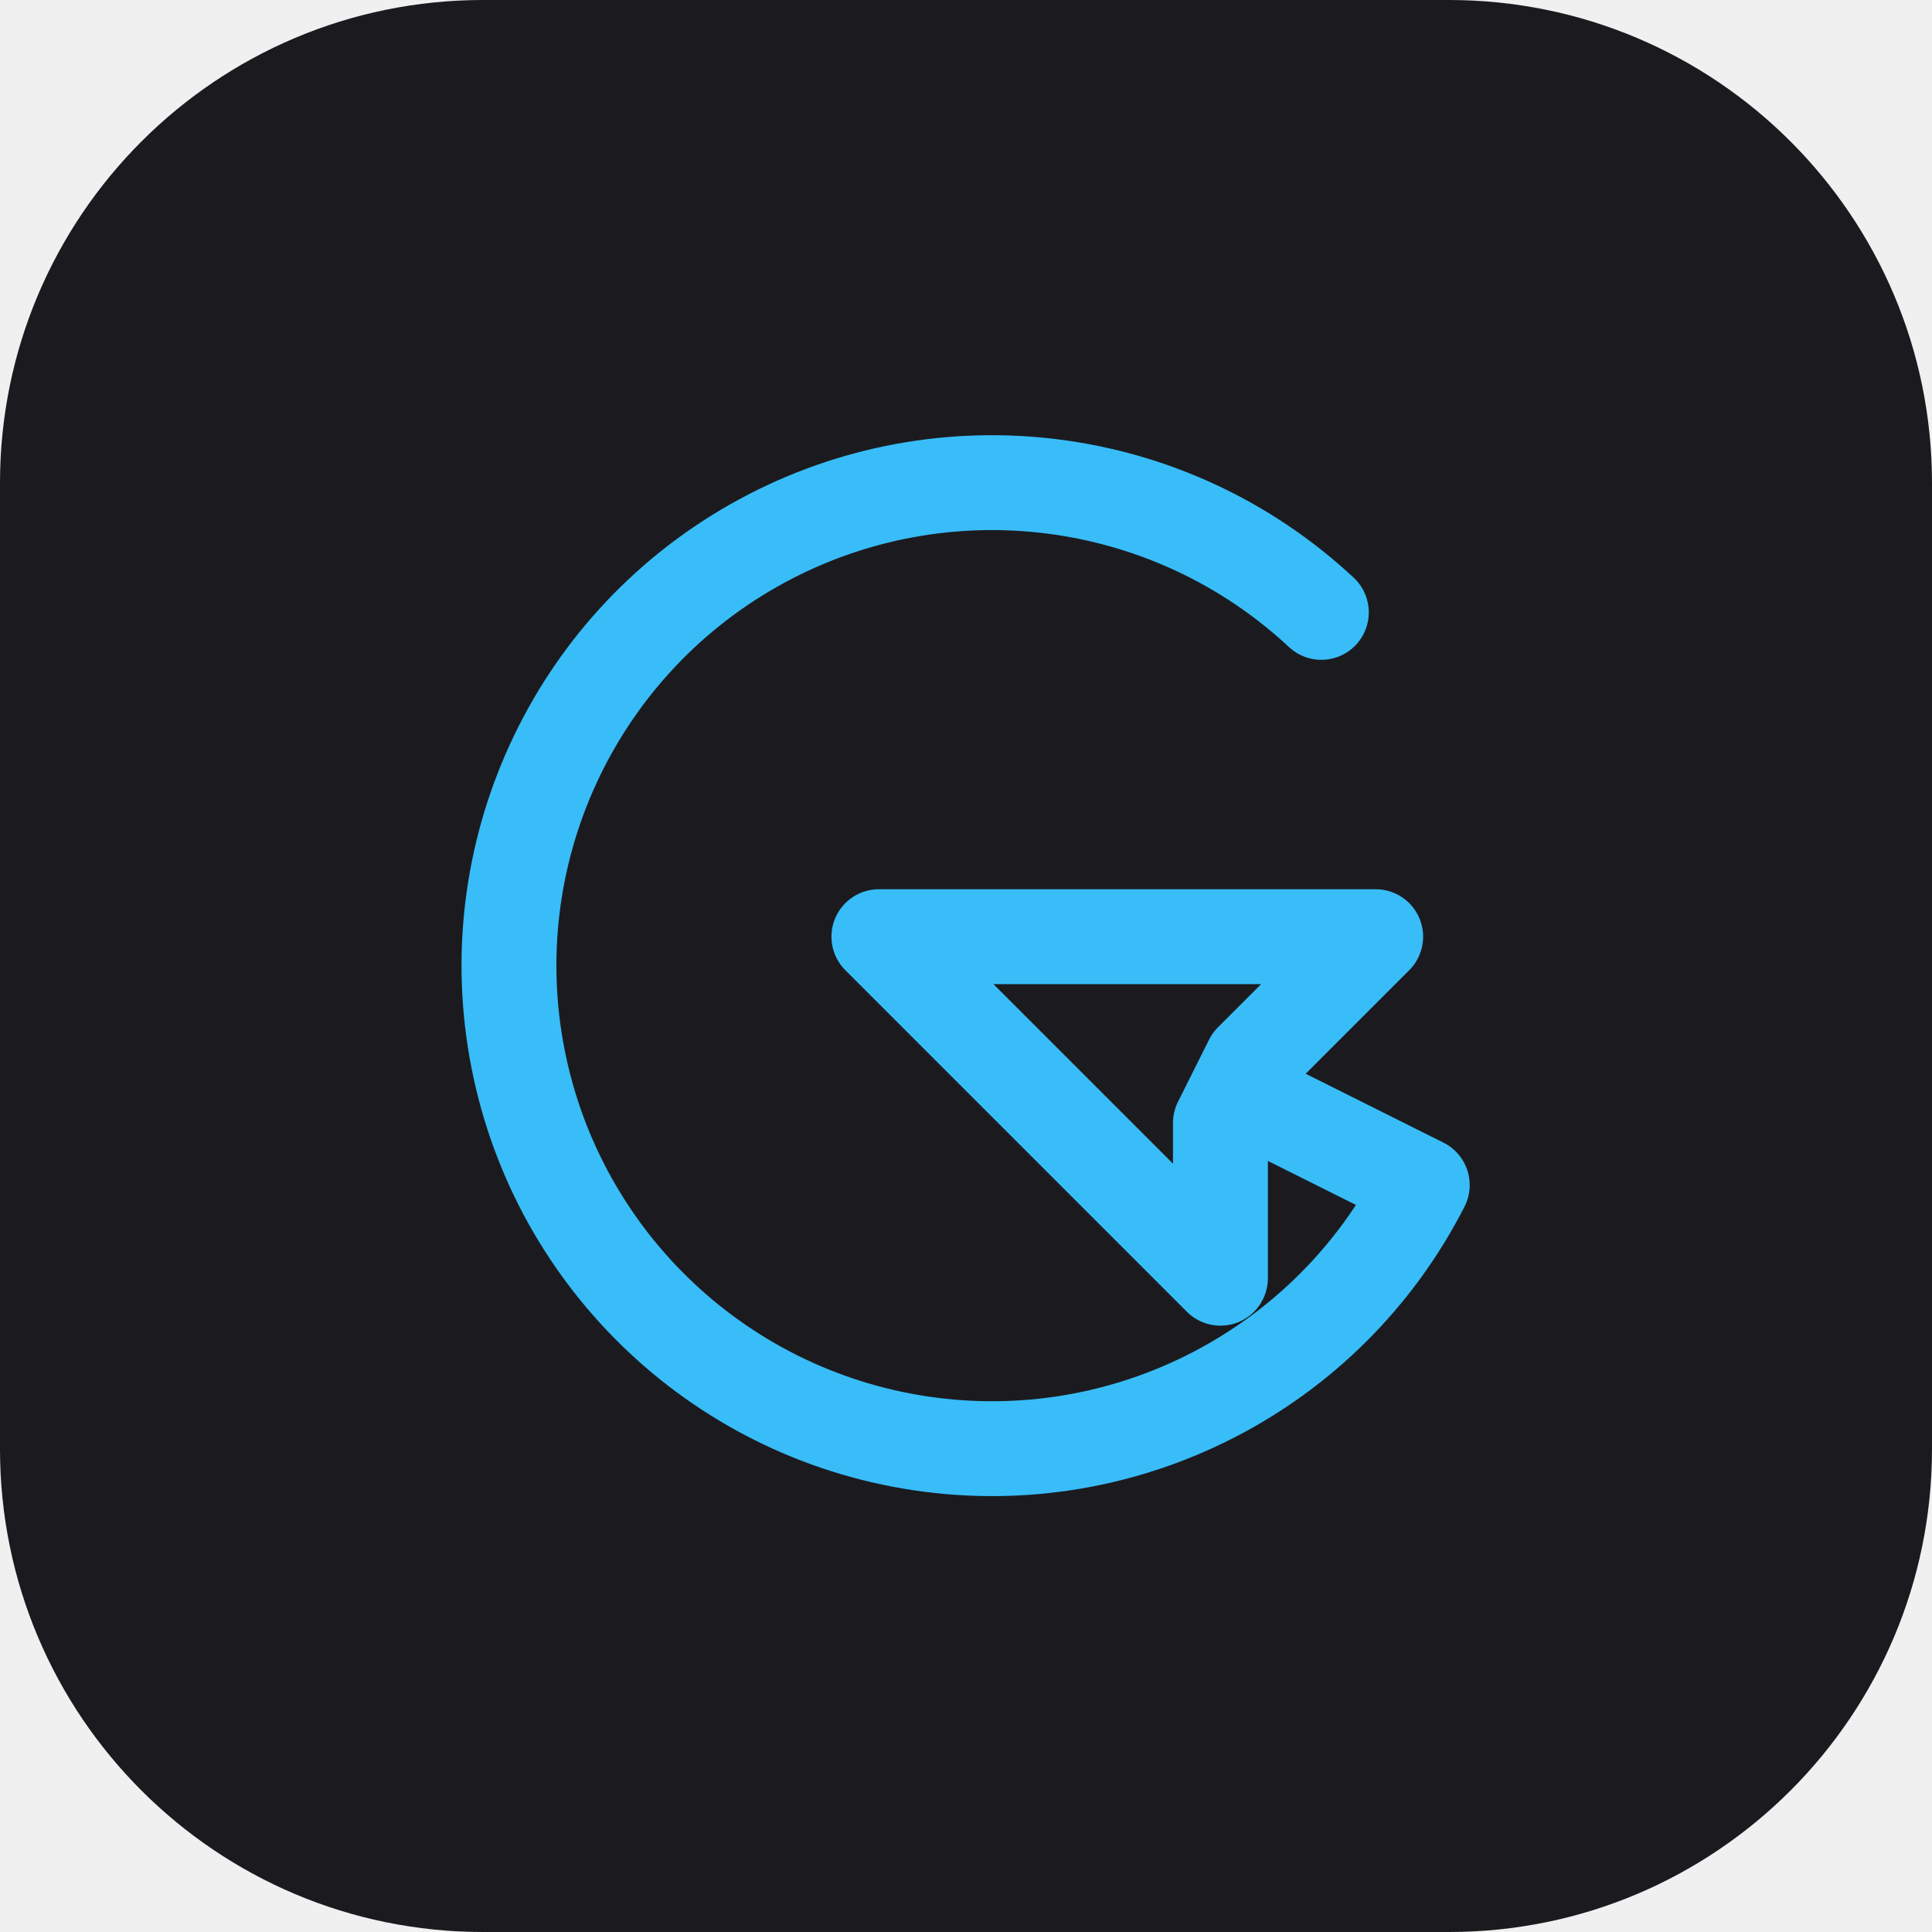
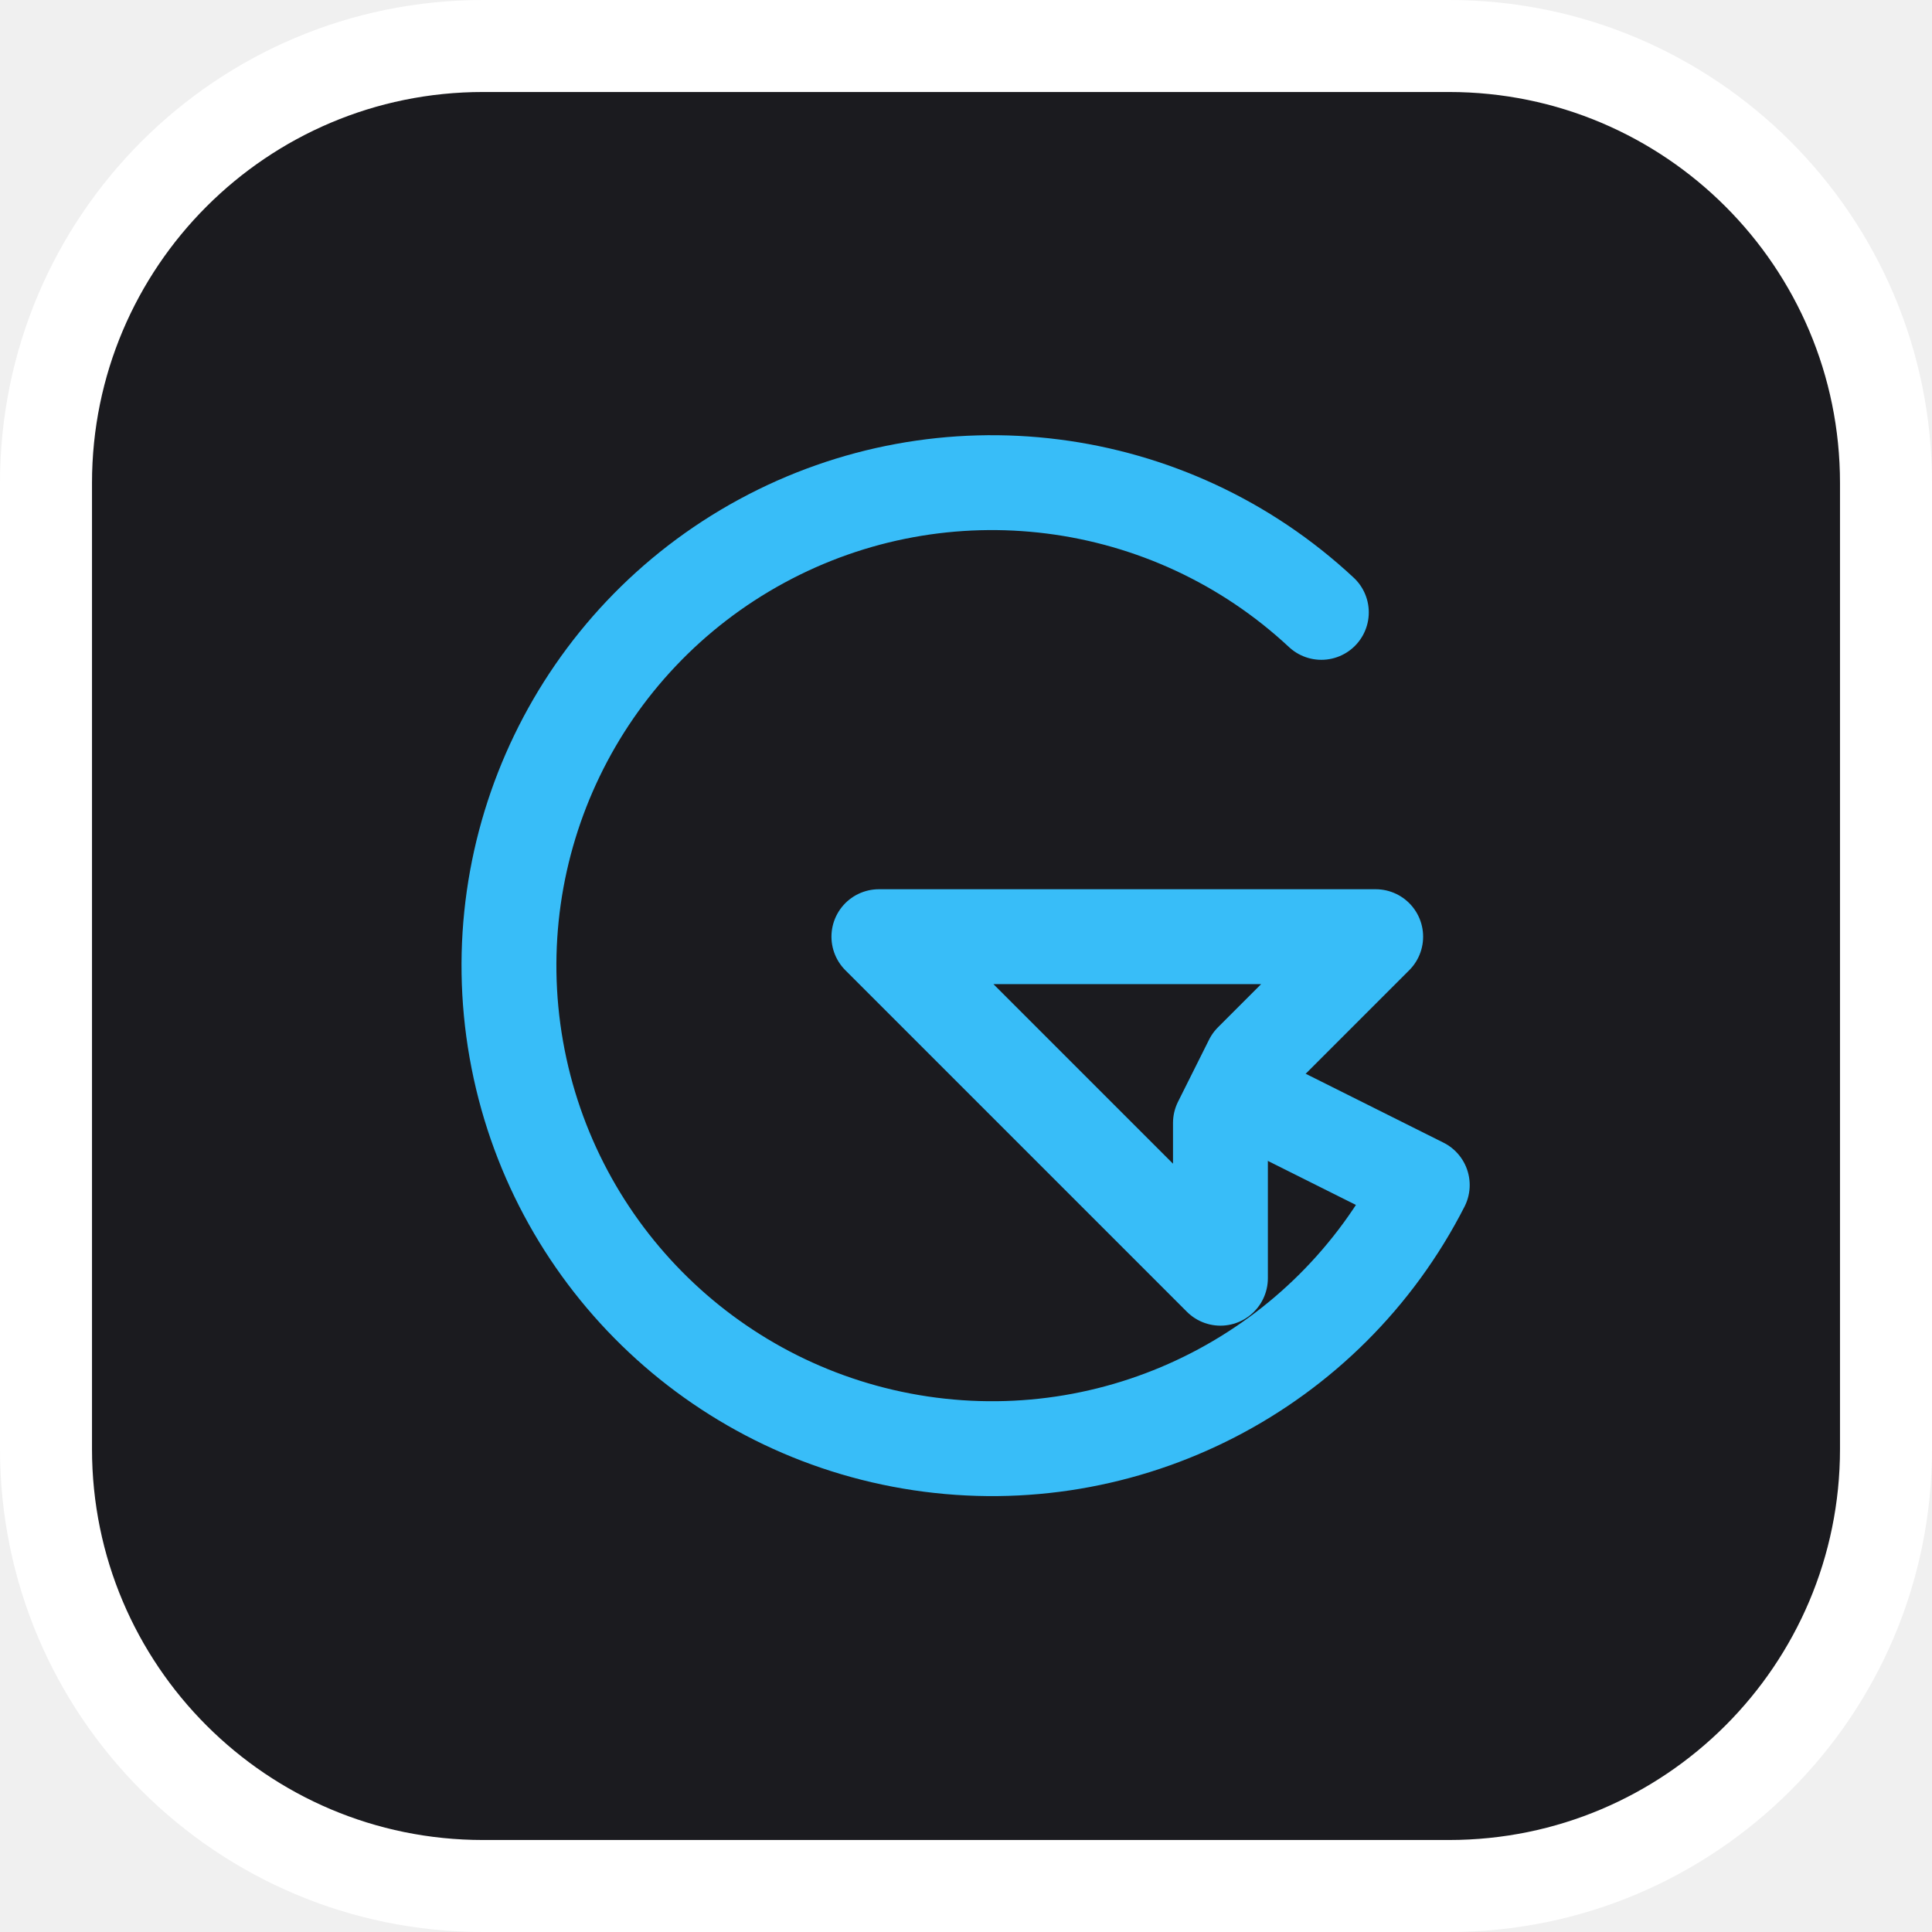
<svg xmlns="http://www.w3.org/2000/svg" viewBox="0 0 168 168">
-   <rect width="168" height="168" rx="42" fill="#1B1B1F" />
+   <rect x="4" y="4" width="160" height="160" rx="38" fill="#1B1B1F" stroke="#FFFFFF" stroke-width="8" />
  <g transform="translate(24 24) scale(0.75)">
    <path d="M121.2 39.0 A 56 56 0 1 0 132.9 105.4 L111.3 94.6" fill="none" stroke="#38BDF8" stroke-width="11" stroke-linecap="round" stroke-linejoin="round" />
    <polygon points="69.9,76.6 127.5,76.6 113.1,91.0 109.5,98.2 109.5,116.2" fill="#1B1B1F" stroke="#38BDF8" stroke-width="11" stroke-linejoin="round" />
  </g>
</svg>
